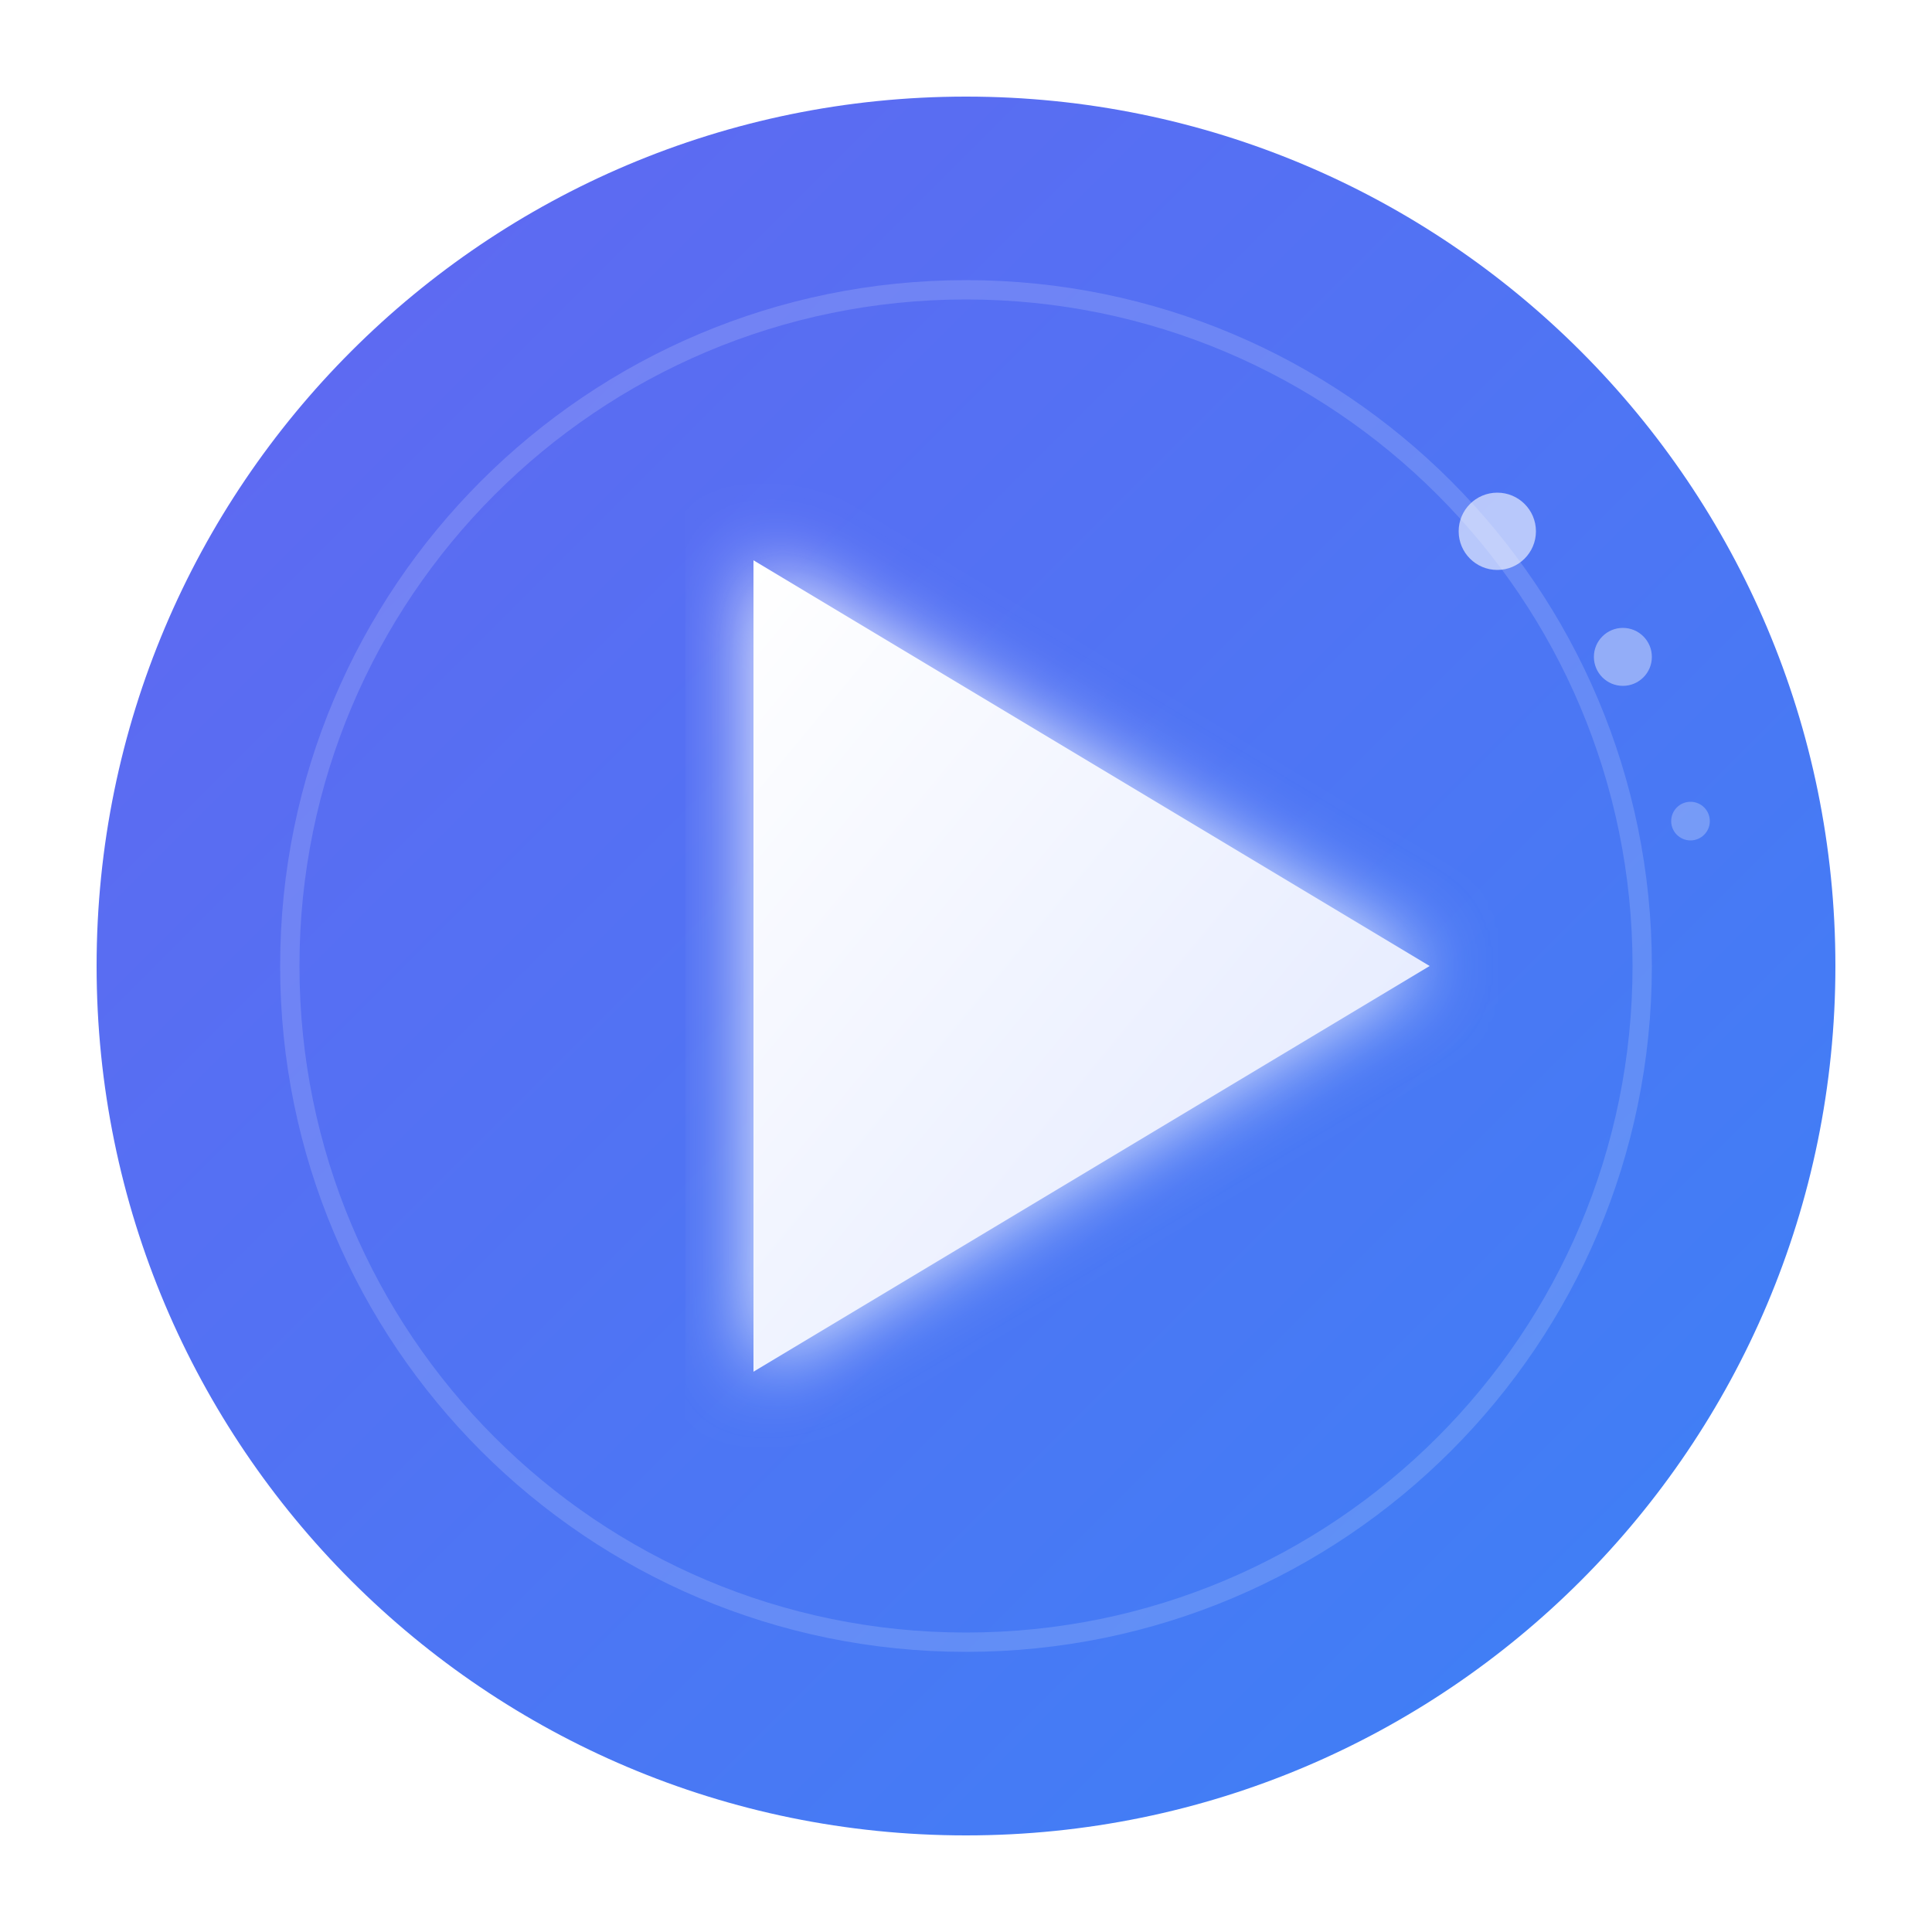
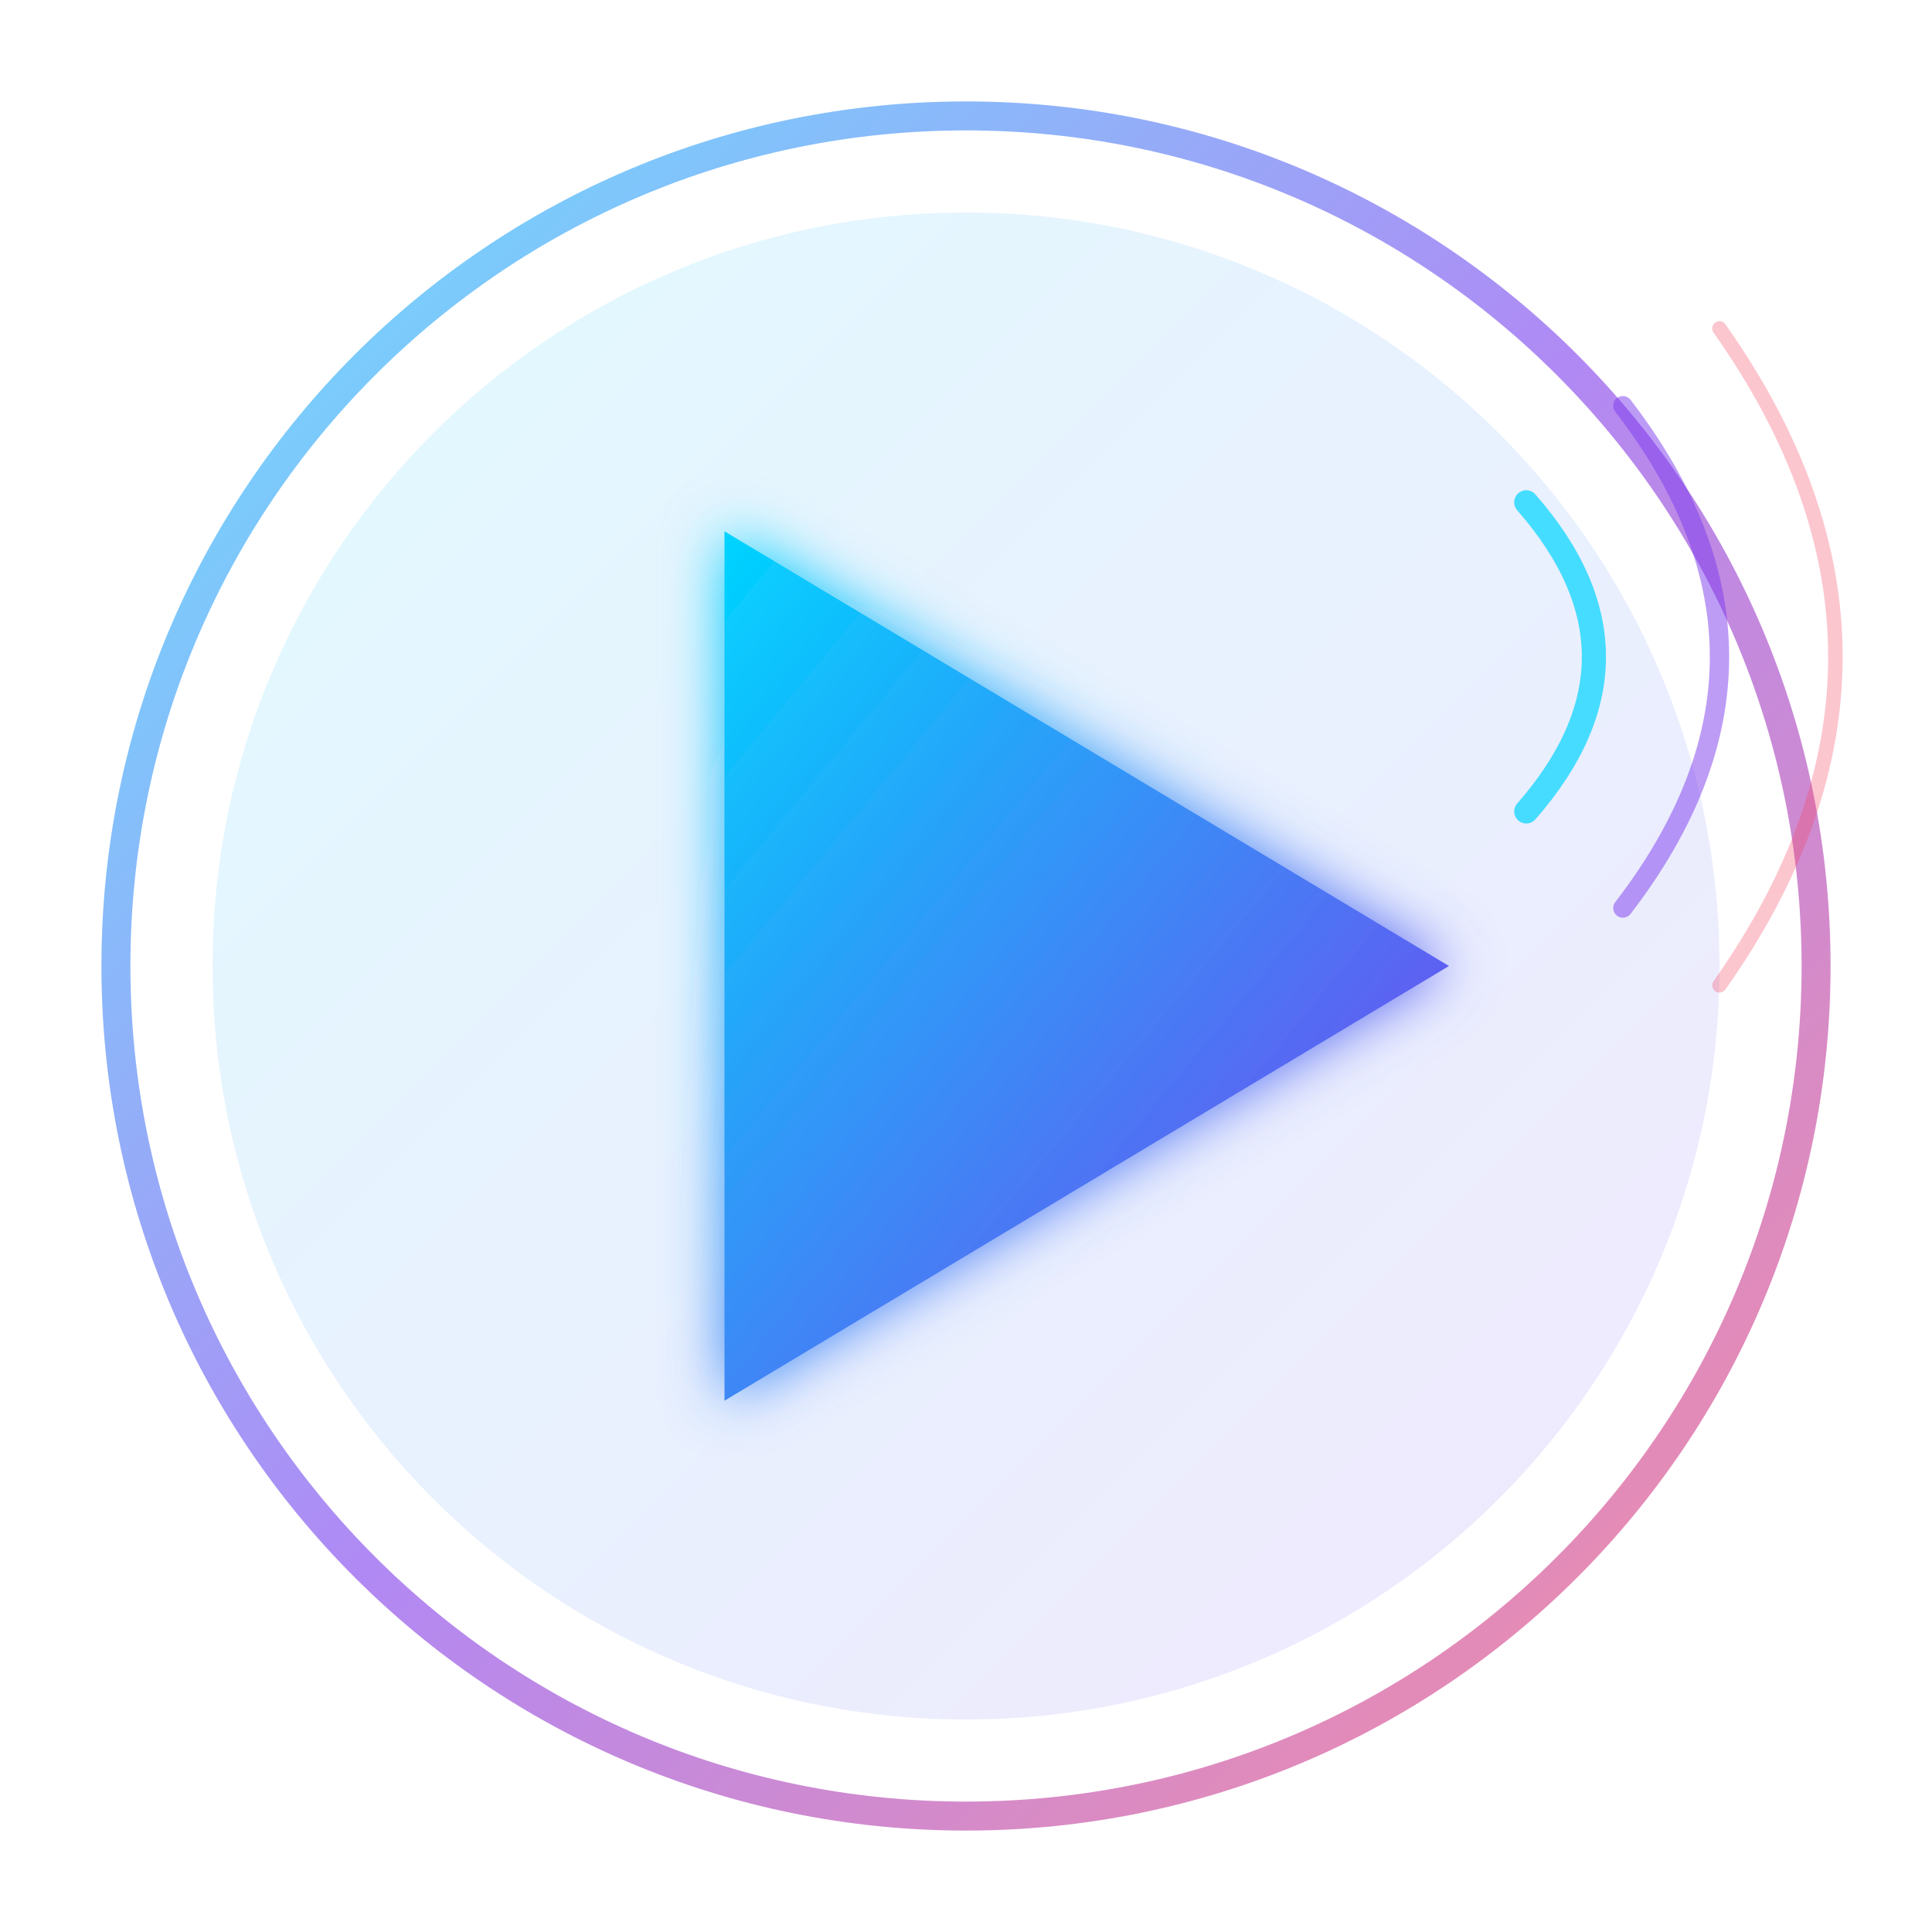
<svg xmlns="http://www.w3.org/2000/svg" viewBox="0 0 200 200" width="200" height="200">
  <defs>
-     <linearGradient id="bg" x1="0%" y1="0%" x2="100%" y2="100%">
-       <stop offset="0%" style="stop-color:#6366f1" />
-       <stop offset="100%" style="stop-color:#3b82f6" />
+     <linearGradient id="g1" x1="0%" y1="0%" x2="100%" y2="100%">
+       <stop offset="0%" stop-color="#00d4ff" />
+       <stop offset="100%" stop-color="#7c3aed" />
    </linearGradient>
-     <linearGradient id="play" x1="0%" y1="0%" x2="100%" y2="100%">
-       <stop offset="0%" style="stop-color:#ffffff" />
-       <stop offset="100%" style="stop-color:#e0e7ff" />
+     <linearGradient id="g2" x1="0%" y1="0%" x2="100%" y2="100%">
+       <stop offset="0%" stop-color="#00d4ff" />
+       <stop offset="50%" stop-color="#7c3aed" />
+       <stop offset="100%" stop-color="#f43f5e" />
    </linearGradient>
    <filter id="glow">
-       <feGaussianBlur stdDeviation="4" result="blur" />
+       <feGaussianBlur stdDeviation="3" result="b" />
      <feMerge>
-         <feMergeNode in="blur" />
+         <feMergeNode in="b" />
        <feMergeNode in="SourceGraphic" />
      </feMerge>
    </filter>
  </defs>
-   <circle cx="100" cy="100" r="90" fill="url(#bg)" />
-   <circle cx="100" cy="100" r="70" fill="none" stroke="rgba(255,255,255,0.15)" stroke-width="2" />
-   <polygon points="78,58 78,142 148,100" fill="url(#play)" filter="url(#glow)" />
-   <circle cx="155" cy="55" r="4" fill="rgba(255,255,255,0.6)" />
-   <circle cx="168" cy="68" r="3" fill="rgba(255,255,255,0.4)" />
-   <circle cx="175" cy="85" r="2" fill="rgba(255,255,255,0.25)" />
+   <circle cx="100" cy="100" r="88" fill="none" stroke="url(#g2)" stroke-width="3" opacity=".6" />
+   <circle cx="100" cy="100" r="78" fill="url(#g1)" opacity=".12" />
+   <polygon points="75,55 75,145 150,100" fill="url(#g1)" filter="url(#glow)" />
+   <path d="M158 52 Q172 68 158 84" fill="none" stroke="#00d4ff" stroke-width="2.5" stroke-linecap="round" opacity=".7" />
+   <path d="M168 42 Q188 68 168 94" fill="none" stroke="#7c3aed" stroke-width="2" stroke-linecap="round" opacity=".5" />
+   <path d="M178 34 Q202 68 178 102" fill="none" stroke="#f43f5e" stroke-width="1.5" stroke-linecap="round" opacity=".3" />
</svg>
